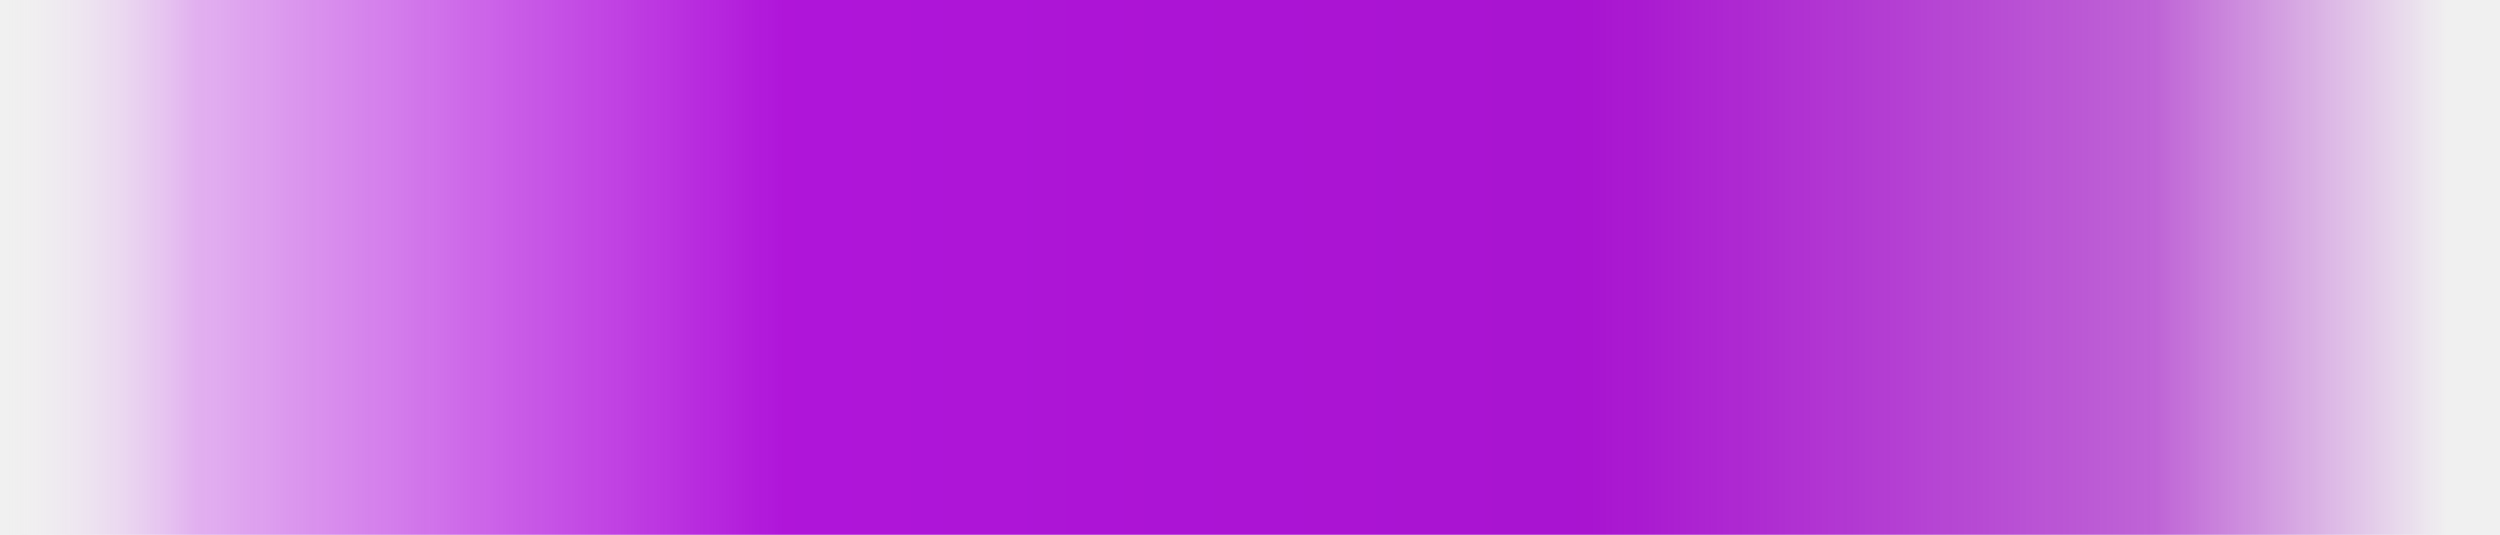
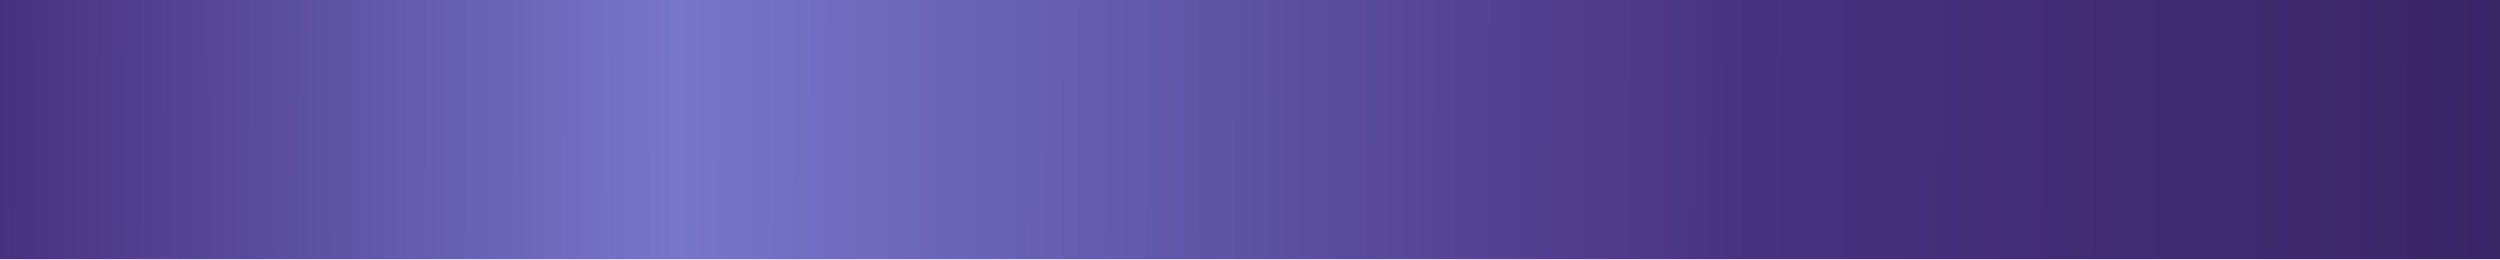
- <svg xmlns="http://www.w3.org/2000/svg" version="1.1" width="187px" height="40px">
+ <svg xmlns="http://www.w3.org/2000/svg" version="1.1" width="579px" height="60px">
  <defs>
-     <linearGradient gradientUnits="userSpaceOnUse" x1="-1.6608936448392342E-13" y1="20.588" x2="183.034" y2="20.588" id="LinearGradient5267">
-       <stop id="Stop5268" stop-color="#f2f2f2" stop-opacity="0" offset="0" />
-       <stop id="Stop5269" stop-color="#bf15ee" stop-opacity="0.29" offset="0.08" />
-       <stop id="Stop5270" stop-color="#af13d9" stop-opacity="0.992" offset="0.32" />
-       <stop id="Stop5271" stop-color="#a812d0" stop-opacity="0.992" offset="0.65" />
-       <stop id="Stop5272" stop-color="#a212c7" stop-opacity="0.635" offset="0.88" />
-       <stop id="Stop5273" stop-color="#a212c7" stop-opacity="0" offset="1" />
+     <linearGradient gradientUnits="userSpaceOnUse" x1="0" y1="29.952" x2="579" y2="31.54" id="LinearGradient1495">
+       <stop id="Stop1496" stop-color="#46317f" offset="0" />
+       <stop id="Stop1497" stop-color="#7876c9" offset="0.27" />
+       <stop id="Stop1498" stop-color="#473280" offset="0.7" />
+       <stop id="Stop1499" stop-color="#392665" offset="1" />
    </linearGradient>
    <pattern id="BGPattern" patternUnits="userSpaceOnUse" alignment="0 0" imageRepeat="None" />
-     <mask fill="white" id="Clip5274">
-       <path d="M 0 40  L 0 0  L 187 0  L 187 40  L 0 40  Z " fill-rule="evenodd" />
+     <mask fill="white" id="Clip1500">
+       <path d="M 0 60  L 0 0  L 579 0  L 579 60  L 0 60  Z " fill-rule="evenodd" />
    </mask>
  </defs>
-   <g transform="matrix(1 0 0 1 -26 -99 )">
-     <path d="M 0 40  L 0 0  L 187 0  L 187 40  L 0 40  Z " fill-rule="nonzero" fill="url(#LinearGradient5267)" stroke="none" transform="matrix(1 0 0 1 26 99 )" class="fill" />
-     <path d="M 0 40  L 0 0  L 187 0  L 187 40  L 0 40  Z " stroke-width="0" stroke-dasharray="0" stroke="rgba(121, 121, 121, 1)" fill="none" transform="matrix(1 0 0 1 26 99 )" class="stroke" mask="url(#Clip5274)" />
+   <g transform="matrix(1 0 0 1 -210 -311 )">
+     <path d="M 0 60  L 0 0  L 579 0  L 579 60  L 0 60  Z " fill-rule="nonzero" fill="url(#LinearGradient1495)" stroke="none" transform="matrix(1 0 0 1 210 311 )" class="fill" />
+     <path d="M 0 60  L 0 0  L 579 0  L 579 60  L 0 60  Z " stroke-width="0" stroke-dasharray="0" stroke="rgba(121, 121, 121, 1)" fill="none" transform="matrix(1 0 0 1 210 311 )" class="stroke" mask="url(#Clip1500)" />
  </g>
</svg>
